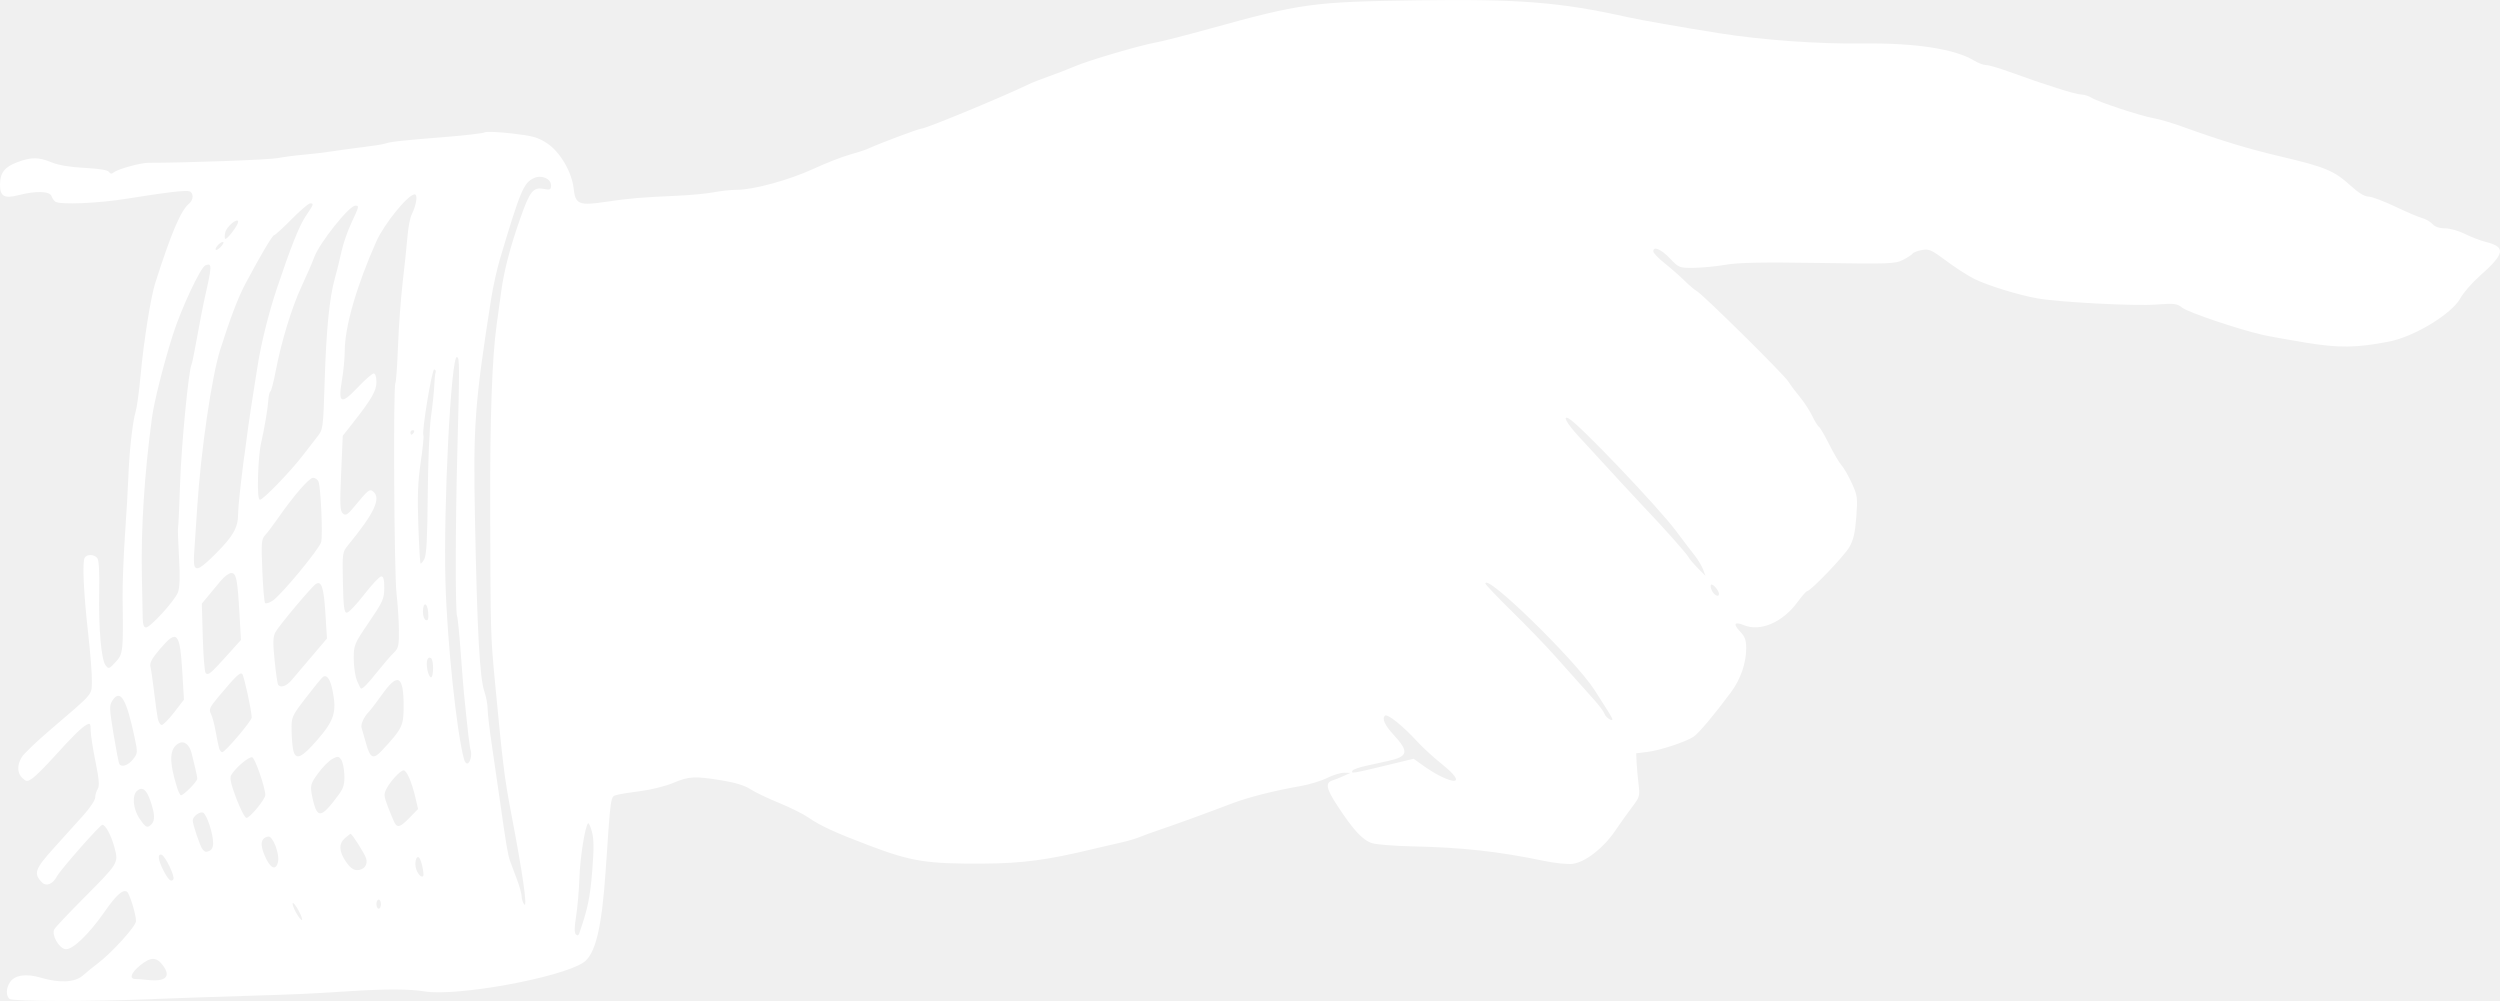
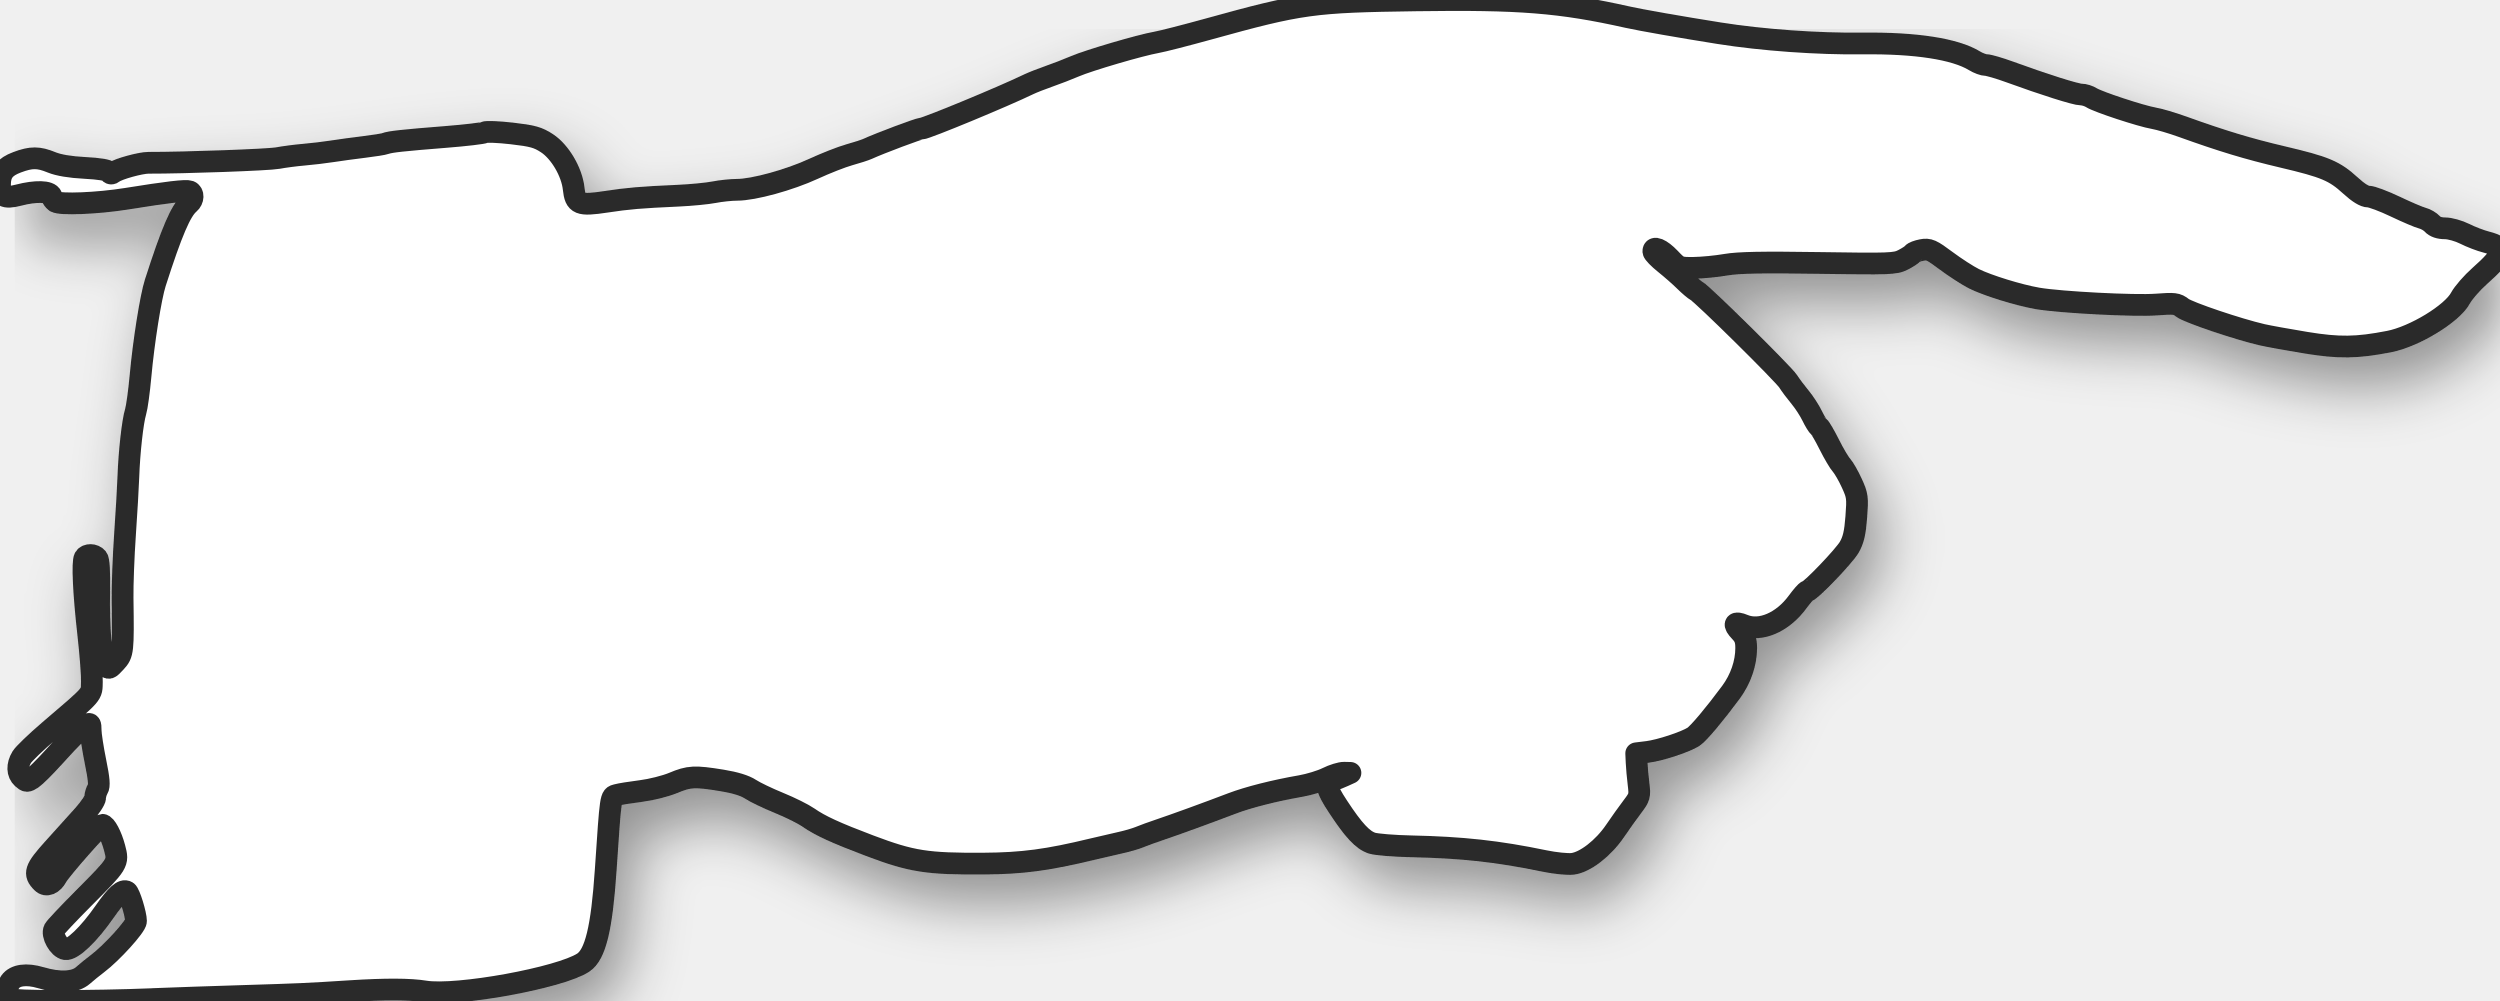
<svg xmlns="http://www.w3.org/2000/svg" viewBox="0 0 172.468 69.049">
+   <defs>
+     <filter id="hand-shadow" x="-20%" y="-20%" width="140%" height="140%">
+       <feDropShadow dx="1" dy="2" stdDeviation="2" flood-color="#000000" flood-opacity="0.4" />
+     </filter>
+   </defs>
  <g transform="translate(61.01373,-100.1166)">
-     <path fill="#ffffff" d="m -50.456,169.039 c 1.377,-0.055 4.158,-0.151 6.18,-0.212 3.994,-0.122 4.4,-0.14 7.431,-0.334 2.436,-0.156 4.109,-0.149 5.148,0.02 2.199,0.358 9.315,-0.936 10.918,-1.987 0.839,-0.55 1.28,-2.363 1.551,-6.383 0.355,-5.256 0.327,-5.065 0.766,-5.187 0.215,-0.06 0.966,-0.181 1.668,-0.269 0.702,-0.088 1.703,-0.34 2.225,-0.559 1.095,-0.461 1.469,-0.48 3.361,-0.173 0.909,0.148 1.583,0.355 1.956,0.601 0.313,0.207 1.202,0.634 1.977,0.95 0.774,0.315 1.69,0.771 2.034,1.012 0.798,0.559 1.876,1.054 4.224,1.941 2.901,1.095 3.941,1.258 7.852,1.235 2.688,-0.016 4.43,-0.248 7.559,-1.007 0.559,-0.136 1.404,-0.331 1.877,-0.435 0.473,-0.103 1.072,-0.277 1.33,-0.386 0.258,-0.109 0.892,-0.339 1.408,-0.512 1.01,-0.338 3.263,-1.158 4.965,-1.808 1.124,-0.429 2.947,-0.891 4.735,-1.201 0.602,-0.104 1.427,-0.356 1.833,-0.559 0.406,-0.203 0.934,-0.365 1.173,-0.36 l 0.435,0.01 -0.469,0.213 c -0.258,0.117 -0.594,0.252 -0.747,0.299 -0.543,0.169 -0.468,0.56 0.342,1.793 1.089,1.658 1.72,2.337 2.366,2.543 0.298,0.095 1.52,0.194 2.715,0.219 3.51,0.074 5.988,0.347 9.17,1.009 0.731,0.152 1.61,0.241 1.952,0.198 0.867,-0.11 2.12,-1.081 2.925,-2.267 0.364,-0.537 0.902,-1.291 1.195,-1.675 0.503,-0.661 0.527,-0.746 0.426,-1.565 -0.058,-0.476 -0.119,-1.148 -0.134,-1.492 l -0.028,-0.626 0.782,-0.096 c 0.856,-0.105 2.611,-0.682 3.168,-1.042 0.347,-0.224 1.435,-1.516 2.586,-3.071 0.67,-0.905 1.052,-2.012 1.052,-3.047 0,-0.553 -0.091,-0.801 -0.419,-1.143 -0.503,-0.525 -0.393,-0.712 0.26,-0.441 1.133,0.469 2.672,-0.191 3.696,-1.587 0.306,-0.417 0.607,-0.759 0.668,-0.759 0.234,0 2.546,-2.41 2.904,-3.027 0.287,-0.495 0.403,-0.99 0.486,-2.08 0.102,-1.341 0.083,-1.488 -0.31,-2.346 -0.23,-0.503 -0.548,-1.056 -0.706,-1.229 -0.158,-0.172 -0.539,-0.819 -0.848,-1.436 -0.308,-0.617 -0.627,-1.163 -0.707,-1.213 -0.081,-0.05 -0.294,-0.395 -0.474,-0.767 -0.18,-0.372 -0.558,-0.952 -0.84,-1.29 -0.282,-0.338 -0.647,-0.825 -0.81,-1.082 -0.322,-0.507 -5.9,-6.015 -6.32,-6.24 -0.141,-0.075 -0.514,-0.392 -0.83,-0.704 -0.315,-0.312 -0.926,-0.848 -1.358,-1.193 -0.431,-0.344 -0.789,-0.714 -0.796,-0.821 -0.023,-0.401 0.527,-0.174 1.139,0.469 0.622,0.654 0.649,0.665 1.658,0.654 0.564,-0.006 1.553,-0.102 2.199,-0.214 0.873,-0.151 2.513,-0.182 6.413,-0.123 4.913,0.075 5.276,0.062 5.817,-0.214 0.317,-0.162 0.616,-0.358 0.664,-0.435 0.048,-0.077 0.333,-0.187 0.633,-0.243 0.489,-0.092 0.664,-0.014 1.684,0.747 0.626,0.467 1.49,1.025 1.92,1.239 0.933,0.464 3.075,1.125 4.381,1.352 1.547,0.269 6.702,0.536 8.186,0.424 1.258,-0.095 1.423,-0.075 1.801,0.223 0.4,0.315 3.866,1.486 5.516,1.863 0.438,0.1 1.792,0.345 3.01,0.545 2.286,0.374 3.502,0.358 5.737,-0.078 1.744,-0.34 4.343,-1.922 4.92,-2.995 0.199,-0.369 0.799,-1.059 1.333,-1.532 1.729,-1.53 1.818,-1.992 0.45,-2.336 -0.395,-0.1 -1.06,-0.354 -1.476,-0.565 -0.417,-0.211 -1.031,-0.384 -1.365,-0.384 -0.399,0 -0.7,-0.103 -0.877,-0.299 -0.149,-0.164 -0.459,-0.345 -0.689,-0.402 -0.23,-0.057 -1.071,-0.415 -1.869,-0.796 -0.797,-0.381 -1.632,-0.693 -1.855,-0.693 -0.267,0 -0.69,-0.26 -1.236,-0.759 -1.109,-1.014 -1.74,-1.28 -4.689,-1.975 -2.402,-0.567 -4.139,-1.092 -6.921,-2.093 -0.709,-0.255 -1.589,-0.515 -1.956,-0.576 -0.868,-0.147 -3.853,-1.129 -4.299,-1.415 -0.191,-0.122 -0.512,-0.222 -0.714,-0.222 -0.37,0 -2.517,-0.678 -4.935,-1.559 -0.716,-0.261 -1.447,-0.474 -1.624,-0.474 -0.177,0 -0.542,-0.135 -0.81,-0.299 -1.323,-0.811 -4.051,-1.233 -7.685,-1.189 -3.118,0.038 -6.949,-0.236 -9.935,-0.711 -2.633,-0.419 -5.394,-0.903 -6.285,-1.102 -4.659,-1.041 -7.467,-1.264 -14.601,-1.163 -7.153,0.101 -7.937,0.209 -14.315,1.974 -1.592,0.44 -3.211,0.855 -3.598,0.922 -1.084,0.187 -4.67,1.238 -5.632,1.652 -0.473,0.203 -1.283,0.516 -1.799,0.696 -0.516,0.18 -1.15,0.429 -1.408,0.555 -1.678,0.817 -7.067,3.047 -7.363,3.047 -0.191,0 -2.876,1.007 -3.745,1.405 -0.172,0.079 -0.735,0.26 -1.252,0.404 -0.516,0.143 -1.621,0.577 -2.456,0.962 -1.674,0.774 -4.146,1.453 -5.29,1.453 -0.406,0 -1.117,0.075 -1.581,0.166 -0.463,0.091 -1.582,0.199 -2.485,0.24 -2.611,0.118 -3.426,0.188 -4.967,0.421 -1.863,0.282 -2.119,0.178 -2.234,-0.909 -0.122,-1.148 -0.944,-2.546 -1.845,-3.134 -0.622,-0.406 -0.987,-0.508 -2.418,-0.672 -0.927,-0.106 -1.772,-0.14 -1.877,-0.075 -0.105,0.065 -1.318,0.208 -2.695,0.317 -2.946,0.234 -3.828,0.33 -4.147,0.452 -0.129,0.049 -0.798,0.157 -1.486,0.24 -0.688,0.083 -1.674,0.217 -2.19,0.298 -0.516,0.081 -1.396,0.186 -1.956,0.233 -0.559,0.047 -1.369,0.153 -1.799,0.235 -0.617,0.118 -6.453,0.33 -8.918,0.324 -0.551,-0.001 -2.099,0.426 -2.398,0.662 -0.148,0.117 -0.242,0.107 -0.329,-0.033 -0.078,-0.127 -0.671,-0.225 -1.67,-0.276 -1.007,-0.052 -1.804,-0.185 -2.281,-0.38 -0.918,-0.376 -1.408,-0.377 -2.396,-0.005 -0.853,0.321 -1.167,0.733 -1.171,1.532 -0.004,0.816 0.295,0.988 1.274,0.734 1.188,-0.308 2.15,-0.283 2.276,0.06 0.056,0.151 0.177,0.326 0.269,0.389 0.326,0.223 2.935,0.116 4.903,-0.201 2.831,-0.456 4.11,-0.606 4.358,-0.511 0.289,0.111 0.273,0.589 -0.028,0.839 -0.579,0.481 -1.211,1.958 -2.338,5.468 -0.315,0.98 -0.807,4.084 -1.018,6.415 -0.097,1.076 -0.251,2.195 -0.342,2.488 -0.203,0.653 -0.441,2.794 -0.498,4.474 -0.023,0.688 -0.128,2.484 -0.232,3.99 -0.104,1.506 -0.179,3.477 -0.166,4.381 0.053,3.698 0.036,3.855 -0.482,4.417 -0.445,0.484 -0.482,0.496 -0.691,0.225 -0.301,-0.39 -0.49,-2.569 -0.442,-5.095 0.026,-1.381 -0.02,-2.168 -0.136,-2.308 -0.22,-0.265 -0.706,-0.276 -0.865,-0.019 -0.174,0.282 -0.074,2.438 0.243,5.247 0.153,1.354 0.267,2.84 0.254,3.302 -0.027,0.949 0.171,0.721 -2.939,3.383 -0.905,0.774 -1.759,1.595 -1.898,1.823 -0.337,0.555 -0.319,1.119 0.047,1.45 0.274,0.248 0.332,0.25 0.671,0.028 0.204,-0.134 0.861,-0.785 1.46,-1.447 1.333,-1.474 1.943,-2.075 2.301,-2.266 0.236,-0.126 0.274,-0.073 0.274,0.385 0,0.292 0.149,1.26 0.33,2.15 0.251,1.229 0.288,1.686 0.156,1.897 -0.096,0.153 -0.174,0.421 -0.174,0.595 0,0.174 -0.37,0.727 -0.821,1.228 -0.452,0.502 -1.374,1.524 -2.049,2.273 -1.293,1.432 -1.4,1.75 -0.795,2.355 0.296,0.296 0.744,0.112 1.027,-0.423 0.243,-0.459 2.971,-3.556 3.132,-3.556 0.225,0 0.62,0.746 0.843,1.59 0.277,1.051 0.276,1.052 -2.156,3.495 -1.028,1.033 -1.93,1.99 -2.003,2.127 -0.204,0.379 0.316,1.304 0.77,1.368 0.479,0.068 1.619,-1.025 2.716,-2.603 0.79,-1.135 1.241,-1.538 1.526,-1.362 0.178,0.11 0.627,1.563 0.627,2.03 0,0.345 -1.677,2.196 -2.66,2.934 -0.301,0.226 -0.752,0.593 -1.002,0.814 -0.548,0.485 -1.602,0.541 -2.904,0.155 -0.995,-0.296 -1.778,-0.189 -2.113,0.289 -0.29,0.414 -0.31,0.957 -0.044,1.178 0.213,0.177 5.6,0.183 9.896,0.011 z m -1.212,-1.384 c -0.45,-0.003 -0.312,-0.417 0.309,-0.929 0.738,-0.608 1.141,-0.608 1.59,-5.9e-4 0.572,0.773 0.178,1.136 -1.078,0.993 -0.301,-0.034 -0.671,-0.063 -0.821,-0.064 z m 30.396,-4.319 c 0.097,-0.594 0.2,-1.784 0.23,-2.645 0.049,-1.426 0.388,-3.57 0.598,-3.779 0.047,-0.047 0.168,0.221 0.268,0.594 0.137,0.509 0.141,1.198 0.014,2.747 -0.147,1.802 -0.307,2.567 -0.892,4.258 -0.052,0.149 -0.128,0.17 -0.235,0.064 -0.107,-0.107 -0.101,-0.51 0.018,-1.239 z m -19.335,-0.292 c -0.16,-0.298 -0.254,-0.579 -0.209,-0.624 0.045,-0.045 0.232,0.198 0.415,0.541 0.183,0.343 0.277,0.624 0.209,0.624 -0.068,0 -0.255,-0.244 -0.415,-0.541 z m 5.562,-0.554 c 0,-0.172 0.07,-0.313 0.156,-0.313 0.086,0 0.156,0.141 0.156,0.313 0,0.172 -0.07,0.313 -0.156,0.313 -0.086,0 -0.156,-0.141 -0.156,-0.313 z m 10.015,-0.55 c -0.001,-0.173 -0.148,-0.701 -0.327,-1.173 -0.178,-0.472 -0.389,-1.034 -0.468,-1.249 -0.15,-0.407 -0.299,-1.29 -0.687,-4.068 -0.126,-0.904 -0.371,-2.593 -0.545,-3.755 -0.174,-1.162 -0.317,-2.367 -0.319,-2.679 -0.002,-0.312 -0.099,-0.84 -0.216,-1.173 -0.329,-0.937 -0.504,-4.143 -0.657,-12.064 -0.123,-6.351 -0.011,-7.853 1.12,-15.06 0.128,-0.817 0.401,-2.05 0.607,-2.738 1.412,-4.731 1.632,-5.255 2.35,-5.582 0.523,-0.238 1.174,0.045 1.174,0.512 0,0.293 -0.063,0.322 -0.521,0.236 -0.713,-0.134 -0.944,0.16 -1.606,2.043 -0.703,1.998 -1.119,3.602 -1.315,5.061 -0.087,0.645 -0.227,1.665 -0.311,2.266 -0.319,2.26 -0.467,6.519 -0.447,12.858 0.026,8.546 0.027,8.579 0.338,11.864 0.529,5.593 0.65,6.569 1.114,8.996 0.815,4.258 1.151,6.644 0.883,6.258 -0.09,-0.129 -0.164,-0.376 -0.166,-0.55 z m -24.724,-1.801 c -0.354,-0.693 -0.403,-1.145 -0.115,-1.057 0.256,0.079 0.939,1.497 0.816,1.695 -0.143,0.231 -0.357,0.036 -0.701,-0.638 z m 17.462,-0.029 c -0.157,-0.444 -0.005,-1.043 0.205,-0.814 0.073,0.079 0.181,0.415 0.24,0.747 0.082,0.463 0.06,0.587 -0.098,0.535 -0.113,-0.037 -0.269,-0.248 -0.347,-0.467 z m -4.86,-0.55 c -0.485,-0.714 -0.505,-1.241 -0.06,-1.627 0.185,-0.161 0.358,-0.292 0.384,-0.292 0.106,0 0.966,1.357 1.07,1.689 0.141,0.45 -0.141,0.814 -0.631,0.814 -0.248,0 -0.495,-0.189 -0.763,-0.584 z m -5.599,-0.411 c -0.344,-0.797 -0.269,-1.222 0.235,-1.321 0.325,-0.064 0.816,1.22 0.677,1.772 -0.153,0.611 -0.536,0.422 -0.913,-0.451 z m -4.298,-0.452 c -0.16,-0.206 -0.669,-1.708 -0.669,-1.974 0,-0.273 0.471,-0.636 0.707,-0.546 0.254,0.098 0.701,1.439 0.701,2.105 0,0.375 -0.147,0.555 -0.489,0.598 -0.054,0.007 -0.166,-0.076 -0.25,-0.183 z m 13.241,-1.848 c -0.063,-0.124 -0.26,-0.601 -0.438,-1.06 -0.286,-0.738 -0.299,-0.884 -0.108,-1.252 0.279,-0.538 0.966,-1.277 1.187,-1.277 0.21,0 0.571,0.835 0.813,1.885 l 0.181,0.783 -0.609,0.624 c -0.622,0.637 -0.823,0.695 -1.025,0.298 z m -17.581,-0.262 c -0.449,-0.66 -0.53,-1.614 -0.164,-1.918 0.367,-0.305 0.648,-0.086 0.922,0.718 0.302,0.886 0.321,1.341 0.066,1.596 -0.287,0.287 -0.394,0.236 -0.824,-0.396 z m 6.681,-1.38 c -0.363,-0.951 -0.468,-1.412 -0.365,-1.602 0.273,-0.5 1.245,-1.325 1.463,-1.242 0.201,0.077 0.9,2.101 0.899,2.601 -5.91e-4,0.29 -1.065,1.581 -1.302,1.579 -0.102,-5.9e-4 -0.415,-0.602 -0.695,-1.337 z m 5.435,0.625 c -0.084,-0.22 -0.196,-0.674 -0.25,-1.009 -0.085,-0.531 -0.026,-0.706 0.459,-1.367 0.306,-0.417 0.744,-0.858 0.973,-0.981 0.371,-0.199 0.438,-0.194 0.611,0.042 0.107,0.146 0.207,0.622 0.222,1.058 0.023,0.643 -0.052,0.903 -0.397,1.373 -1.022,1.396 -1.355,1.578 -1.619,0.884 z m -9.518,-1.36 c -0.58,-1.863 -0.545,-2.727 0.127,-3.086 0.366,-0.196 0.743,0.125 0.883,0.75 0.051,0.231 0.157,0.666 0.234,0.967 0.077,0.301 0.141,0.632 0.141,0.735 0.002,0.192 -0.931,1.14 -1.121,1.141 -0.058,4.6e-4 -0.176,-0.228 -0.264,-0.508 z m 87.043,-0.863 c -0.258,-0.13 -0.757,-0.441 -1.108,-0.692 l -0.639,-0.456 -1.317,0.32 c -2.948,0.717 -3.038,0.732 -2.891,0.494 0.048,-0.077 0.439,-0.218 0.87,-0.313 0.431,-0.095 1.137,-0.25 1.571,-0.346 1.404,-0.309 1.472,-0.632 0.383,-1.815 -0.604,-0.656 -0.805,-1.1 -0.594,-1.311 0.162,-0.162 1.234,0.693 2.232,1.783 0.379,0.414 1.134,1.106 1.678,1.539 1.403,1.116 1.303,1.546 -0.185,0.797 z m -91.035,-0.788 c -0.043,-0.069 -0.222,-0.998 -0.398,-2.065 -0.291,-1.765 -0.298,-1.973 -0.078,-2.309 0.544,-0.83 0.965,-0.131 1.529,2.536 0.223,1.055 0.22,1.1 -0.108,1.517 -0.329,0.418 -0.788,0.574 -0.945,0.321 z m 23.786,-0.305 c -0.515,-1.879 -1.17,-8.105 -1.286,-12.242 -0.147,-5.207 0.385,-15.632 0.793,-15.526 0.185,0.048 0.187,0.528 0.021,6.765 -0.131,4.951 -0.137,10.921 -0.01,11.127 0.04,0.065 0.15,1.161 0.244,2.435 0.094,1.275 0.196,2.564 0.227,2.865 0.297,2.927 0.388,3.696 0.465,3.941 0.106,0.333 -0.049,0.909 -0.244,0.909 -0.074,0 -0.169,-0.123 -0.21,-0.274 z m -6.758,-1.095 c -0.137,-0.495 -0.28,-0.993 -0.317,-1.106 -0.073,-0.226 0.174,-0.761 0.504,-1.092 0.116,-0.116 0.533,-0.663 0.928,-1.216 1.081,-1.515 1.472,-1.29 1.472,0.847 0,1.334 -0.101,1.538 -1.496,3.037 -0.597,0.641 -0.808,0.55 -1.091,-0.469 z m -5.023,0.474 c -0.059,-0.234 -0.113,-0.856 -0.12,-1.382 -0.013,-0.944 -1.53e-4,-0.974 0.997,-2.273 0.556,-0.724 1.081,-1.366 1.168,-1.425 0.275,-0.189 0.512,0.164 0.676,1.009 0.276,1.418 0.09,2.003 -1.055,3.324 -1.088,1.255 -1.493,1.437 -1.666,0.747 z m -5.121,-0.161 c -0.044,-0.151 -0.152,-0.679 -0.24,-1.174 -0.088,-0.495 -0.237,-1.044 -0.331,-1.219 -0.145,-0.272 -0.071,-0.439 0.503,-1.126 1.225,-1.467 1.526,-1.755 1.667,-1.599 0.125,0.138 0.65,2.562 0.65,3.002 -1.54e-4,0.231 -1.834,2.39 -2.031,2.39 -0.076,0 -0.175,-0.123 -0.219,-0.274 z m -4.228,-2.034 c -0.048,-0.237 -0.163,-1.064 -0.255,-1.838 -0.092,-0.774 -0.206,-1.564 -0.253,-1.756 -0.064,-0.259 0.102,-0.567 0.653,-1.212 1.192,-1.395 1.38,-1.194 1.55,1.664 l 0.109,1.825 -0.674,0.873 c -0.371,0.48 -0.757,0.873 -0.857,0.874 -0.101,3.1e-4 -0.223,-0.193 -0.271,-0.43 z m 99.806,-0.334 c -0.046,-0.146 -0.367,-0.58 -0.711,-0.963 -0.715,-0.796 -1.194,-1.331 -2.736,-3.064 -0.602,-0.677 -1.922,-2.043 -2.933,-3.037 -1.011,-0.994 -1.838,-1.859 -1.838,-1.923 0,-0.77 6.165,5.237 7.522,7.33 0.826,1.274 1.239,1.948 1.239,2.022 0,0.188 -0.466,-0.126 -0.542,-0.365 z m -86.062,-2.282 c -0.125,-0.298 -0.227,-0.983 -0.227,-1.522 0,-0.951 0.03,-1.024 1.05,-2.522 0.956,-1.404 1.051,-1.615 1.056,-2.351 0.004,-0.58 -0.054,-0.808 -0.207,-0.808 -0.117,0 -0.648,0.563 -1.181,1.252 -0.532,0.688 -1.07,1.252 -1.195,1.252 -0.185,0 -0.235,-0.387 -0.271,-2.085 -0.043,-2.045 -0.036,-2.095 0.363,-2.581 1.806,-2.2 2.288,-3.227 1.731,-3.69 -0.248,-0.206 -0.353,-0.123 -1.281,1.009 -0.482,0.588 -0.614,0.671 -0.81,0.507 -0.2,-0.166 -0.219,-0.578 -0.124,-2.779 l 0.111,-2.584 0.653,-0.83 c 1.343,-1.706 1.67,-2.271 1.67,-2.883 0,-0.352 -0.075,-0.59 -0.187,-0.59 -0.103,0 -0.598,0.434 -1.101,0.964 -1.156,1.218 -1.368,1.121 -1.091,-0.498 0.104,-0.604 0.19,-1.501 0.192,-1.994 0.006,-1.706 0.803,-4.471 2.182,-7.579 0.536,-1.208 2.184,-3.236 2.638,-3.247 0.237,-0.006 0.128,0.734 -0.206,1.403 -0.107,0.215 -0.235,0.884 -0.284,1.486 -0.049,0.602 -0.196,2.01 -0.327,3.129 -0.131,1.119 -0.278,3.117 -0.327,4.441 -0.049,1.324 -0.131,2.475 -0.182,2.558 -0.156,0.252 -0.086,13.086 0.079,14.513 0.085,0.731 0.159,1.873 0.165,2.537 0.01,1.075 -0.03,1.247 -0.361,1.565 -0.205,0.196 -0.709,0.779 -1.121,1.296 -0.667,0.836 -0.984,1.163 -1.132,1.171 -0.026,0.001 -0.149,-0.242 -0.274,-0.54 z m -5.45,0.259 c -0.043,-0.07 -0.15,-0.82 -0.236,-1.665 -0.126,-1.227 -0.115,-1.62 0.054,-1.945 0.225,-0.432 2.504,-3.149 2.797,-3.332 0.381,-0.239 0.541,0.25 0.649,1.979 l 0.112,1.785 -1.039,1.223 c -0.572,0.673 -1.204,1.416 -1.405,1.653 -0.358,0.421 -0.774,0.557 -0.931,0.303 z m 10.3,-1.036 c -0.107,-0.569 0.012,-0.936 0.254,-0.786 0.192,0.119 0.189,1.323 -0.004,1.323 -0.082,0 -0.195,-0.242 -0.25,-0.537 z m -15.491,-2.219 -0.067,-2.328 0.43,-0.52 c 0.237,-0.286 0.631,-0.761 0.877,-1.056 0.246,-0.295 0.572,-0.536 0.726,-0.536 0.345,0 0.426,0.406 0.565,2.817 l 0.103,1.8 -0.986,1.095 c -1.122,1.246 -1.27,1.367 -1.451,1.187 -0.071,-0.071 -0.16,-1.177 -0.197,-2.458 z m -4.145,-1.35 c -0.006,-0.366 -0.031,-1.659 -0.057,-2.874 -0.069,-3.268 0.172,-7.034 0.697,-10.933 0.151,-1.121 0.79,-3.657 1.438,-5.71 0.563,-1.782 1.915,-4.671 2.246,-4.798 0.48,-0.184 0.474,-0.025 -0.106,2.529 -0.078,0.344 -0.286,1.431 -0.463,2.415 -0.177,0.984 -0.349,1.835 -0.383,1.89 -0.197,0.32 -0.704,5.537 -0.79,8.133 -0.055,1.678 -0.121,3.086 -0.145,3.129 -0.024,0.043 0.006,0.958 0.067,2.034 0.079,1.391 0.056,2.095 -0.078,2.438 -0.226,0.58 -1.898,2.412 -2.201,2.412 -0.147,0 -0.218,-0.211 -0.225,-0.665 z m 19.332,-0.404 c 0,-0.713 0.304,-0.688 0.362,0.03 0.036,0.445 -0.005,0.585 -0.156,0.535 -0.113,-0.038 -0.206,-0.292 -0.206,-0.564 z m -11.08,-2.86 c -0.081,-1.911 -0.061,-2.161 0.191,-2.433 0.155,-0.166 0.549,-0.686 0.875,-1.155 1.099,-1.579 2.165,-2.809 2.436,-2.809 0.148,0 0.317,0.123 0.376,0.274 0.157,0.399 0.301,3.682 0.182,4.154 -0.12,0.479 -2.758,3.669 -3.353,4.055 -0.229,0.148 -0.461,0.219 -0.517,0.156 -0.056,-0.062 -0.142,-1.072 -0.191,-2.243 z m 100.016,1.413 c -0.096,-0.179 -0.128,-0.373 -0.071,-0.43 0.106,-0.106 0.547,0.402 0.547,0.63 0,0.249 -0.305,0.121 -0.477,-0.2 z m -1.652,-2.369 c -0.139,-0.252 -1.793,-2.108 -3.035,-3.405 -0.478,-0.499 -2.157,-2.317 -4.551,-4.929 -0.799,-0.872 -1.106,-1.439 -0.646,-1.192 0.703,0.376 6.178,6.118 7.4,7.759 0.447,0.601 1.01,1.34 1.252,1.643 0.241,0.303 0.515,0.753 0.608,1 l 0.168,0.449 -0.524,-0.527 c -0.288,-0.29 -0.591,-0.649 -0.672,-0.797 z m -103.049,0.622 c -0.037,-0.108 -0.044,-0.512 -0.016,-0.9 0.028,-0.387 0.125,-1.83 0.215,-3.207 0.25,-3.84 1.003,-8.976 1.582,-10.795 0.699,-2.197 1.243,-3.619 1.741,-4.555 1.036,-1.946 1.865,-3.345 1.98,-3.345 0.066,0 0.605,-0.493 1.2,-1.095 0.594,-0.602 1.17,-1.095 1.278,-1.095 0.276,0 0.259,0.049 -0.301,0.879 -0.445,0.66 -1.044,2.162 -1.989,4.988 -0.586,1.753 -1.111,3.877 -1.352,5.476 -0.052,0.344 -0.163,1.048 -0.247,1.565 -0.503,3.109 -1.077,7.651 -1.077,8.525 0,0.933 -0.341,1.533 -1.564,2.751 -1.007,1.003 -1.322,1.18 -1.45,0.81 z m 15.447,-2.797 c -0.07,-1.972 -0.032,-2.998 0.164,-4.329 0.141,-0.959 0.225,-1.799 0.187,-1.866 -0.129,-0.227 0.591,-4.593 0.749,-4.547 0.086,0.025 0.128,0.115 0.093,0.202 -0.035,0.086 -0.078,0.508 -0.096,0.939 -0.018,0.43 -0.118,1.381 -0.223,2.112 -0.105,0.731 -0.206,3.16 -0.224,5.398 -0.024,2.968 -0.088,4.167 -0.235,4.433 -0.111,0.201 -0.229,0.338 -0.262,0.304 -0.034,-0.034 -0.103,-1.224 -0.153,-2.646 z m -11.058,-3.358 c 0.025,-0.852 0.108,-1.831 0.185,-2.175 0.263,-1.171 0.49,-2.502 0.521,-3.051 0.017,-0.301 0.083,-0.586 0.146,-0.633 0.063,-0.047 0.223,-0.655 0.355,-1.351 0.394,-2.078 1.116,-4.445 1.809,-5.929 0.358,-0.767 0.745,-1.657 0.86,-1.977 0.351,-0.979 2.405,-3.564 2.832,-3.564 0.283,0 0.278,0.023 -0.272,1.2 -0.265,0.567 -0.573,1.461 -0.685,1.988 -0.112,0.527 -0.314,1.345 -0.448,1.818 -0.376,1.321 -0.594,3.514 -0.707,7.128 -0.103,3.279 -0.105,3.297 -0.528,3.833 -0.234,0.296 -0.656,0.842 -0.939,1.214 -0.862,1.134 -2.83,3.168 -3.007,3.107 -0.107,-0.037 -0.15,-0.614 -0.122,-1.607 z m 10.516,-3.036 c 0,-0.086 0.075,-0.156 0.166,-0.156 0.091,0 0.122,0.07 0.069,0.156 -0.053,0.086 -0.128,0.156 -0.166,0.156 -0.038,0 -0.069,-0.07 -0.069,-0.156 z m -13.301,-12.903 c 0.109,-0.131 0.271,-0.238 0.359,-0.238 0.089,0 0.034,0.141 -0.122,0.314 -0.324,0.358 -0.539,0.289 -0.237,-0.075 z m 0.53,-0.916 c 0.102,-0.407 0.881,-1.035 0.881,-0.71 0,0.242 -0.79,1.275 -0.895,1.17 -0.045,-0.045 -0.038,-0.252 0.014,-0.46 z" />
+     <path fill="#ffffff" stroke="#2a2a2a" stroke-width="1.5" stroke-linejoin="round" filter="url(#hand-shadow)" d="m -50.456,169.039 c 1.377,-0.055 4.158,-0.151 6.18,-0.212 3.994,-0.122 4.4,-0.14 7.431,-0.334 2.436,-0.156 4.109,-0.149 5.148,0.02 2.199,0.358 9.315,-0.936 10.918,-1.987 0.839,-0.55 1.28,-2.363 1.551,-6.383 0.355,-5.256 0.327,-5.065 0.766,-5.187 0.215,-0.06 0.966,-0.181 1.668,-0.269 0.702,-0.088 1.703,-0.34 2.225,-0.559 1.095,-0.461 1.469,-0.48 3.361,-0.173 0.909,0.148 1.583,0.355 1.956,0.601 0.313,0.207 1.202,0.634 1.977,0.95 0.774,0.315 1.69,0.771 2.034,1.012 0.798,0.559 1.876,1.054 4.224,1.941 2.901,1.095 3.941,1.258 7.852,1.235 2.688,-0.016 4.43,-0.248 7.559,-1.007 0.559,-0.136 1.404,-0.331 1.877,-0.435 0.473,-0.103 1.072,-0.277 1.33,-0.386 0.258,-0.109 0.892,-0.339 1.408,-0.512 1.01,-0.338 3.263,-1.158 4.965,-1.808 1.124,-0.429 2.947,-0.891 4.735,-1.201 0.602,-0.104 1.427,-0.356 1.833,-0.559 0.406,-0.203 0.934,-0.365 1.173,-0.36 l 0.435,0.01 -0.469,0.213 c -0.258,0.117 -0.594,0.252 -0.747,0.299 -0.543,0.169 -0.468,0.56 0.342,1.793 1.089,1.658 1.72,2.337 2.366,2.543 0.298,0.095 1.52,0.194 2.715,0.219 3.51,0.074 5.988,0.347 9.17,1.009 0.731,0.152 1.61,0.241 1.952,0.198 0.867,-0.11 2.12,-1.081 2.925,-2.267 0.364,-0.537 0.902,-1.291 1.195,-1.675 0.503,-0.661 0.527,-0.746 0.426,-1.565 -0.058,-0.476 -0.119,-1.148 -0.134,-1.492 l -0.028,-0.626 0.782,-0.096 c 0.856,-0.105 2.611,-0.682 3.168,-1.042 0.347,-0.224 1.435,-1.516 2.586,-3.071 0.67,-0.905 1.052,-2.012 1.052,-3.047 0,-0.553 -0.091,-0.801 -0.419,-1.143 -0.503,-0.525 -0.393,-0.712 0.26,-0.441 1.133,0.469 2.672,-0.191 3.696,-1.587 0.306,-0.417 0.607,-0.759 0.668,-0.759 0.234,0 2.546,-2.41 2.904,-3.027 0.287,-0.495 0.403,-0.99 0.486,-2.08 0.102,-1.341 0.083,-1.488 -0.31,-2.346 -0.23,-0.503 -0.548,-1.056 -0.706,-1.229 -0.158,-0.172 -0.539,-0.819 -0.848,-1.436 -0.308,-0.617 -0.627,-1.163 -0.707,-1.213 -0.081,-0.05 -0.294,-0.395 -0.474,-0.767 -0.18,-0.372 -0.558,-0.952 -0.84,-1.29 -0.282,-0.338 -0.647,-0.825 -0.81,-1.082 -0.322,-0.507 -5.9,-6.015 -6.32,-6.24 -0.141,-0.075 -0.514,-0.392 -0.83,-0.704 -0.315,-0.312 -0.926,-0.848 -1.358,-1.193 -0.431,-0.344 -0.789,-0.714 -0.796,-0.821 -0.023,-0.401 0.527,-0.174 1.139,0.469 0.622,0.654 0.649,0.665 1.658,0.654 0.564,-0.006 1.553,-0.102 2.199,-0.214 0.873,-0.151 2.513,-0.182 6.413,-0.123 4.913,0.075 5.276,0.062 5.817,-0.214 0.317,-0.162 0.616,-0.358 0.664,-0.435 0.048,-0.077 0.333,-0.187 0.633,-0.243 0.489,-0.092 0.664,-0.014 1.684,0.747 0.626,0.467 1.49,1.025 1.92,1.239 0.933,0.464 3.075,1.125 4.381,1.352 1.547,0.269 6.702,0.536 8.186,0.424 1.258,-0.095 1.423,-0.075 1.801,0.223 0.4,0.315 3.866,1.486 5.516,1.863 0.438,0.1 1.792,0.345 3.01,0.545 2.286,0.374 3.502,0.358 5.737,-0.078 1.744,-0.34 4.343,-1.922 4.92,-2.995 0.199,-0.369 0.799,-1.059 1.333,-1.532 1.729,-1.53 1.818,-1.992 0.45,-2.336 -0.395,-0.1 -1.06,-0.354 -1.476,-0.565 -0.417,-0.211 -1.031,-0.384 -1.365,-0.384 -0.399,0 -0.7,-0.103 -0.877,-0.299 -0.149,-0.164 -0.459,-0.345 -0.689,-0.402 -0.23,-0.057 -1.071,-0.415 -1.869,-0.796 -0.797,-0.381 -1.632,-0.693 -1.855,-0.693 -0.267,0 -0.69,-0.26 -1.236,-0.759 -1.109,-1.014 -1.74,-1.28 -4.689,-1.975 -2.402,-0.567 -4.139,-1.092 -6.921,-2.093 -0.709,-0.255 -1.589,-0.515 -1.956,-0.576 -0.868,-0.147 -3.853,-1.129 -4.299,-1.415 -0.191,-0.122 -0.512,-0.222 -0.714,-0.222 -0.37,0 -2.517,-0.678 -4.935,-1.559 -0.716,-0.261 -1.447,-0.474 -1.624,-0.474 -0.177,0 -0.542,-0.135 -0.81,-0.299 -1.323,-0.811 -4.051,-1.233 -7.685,-1.189 -3.118,0.038 -6.949,-0.236 -9.935,-0.711 -2.633,-0.419 -5.394,-0.903 -6.285,-1.102 -4.659,-1.041 -7.467,-1.264 -14.601,-1.163 -7.153,0.101 -7.937,0.209 -14.315,1.974 -1.592,0.44 -3.211,0.855 -3.598,0.922 -1.084,0.187 -4.67,1.238 -5.632,1.652 -0.473,0.203 -1.283,0.516 -1.799,0.696 -0.516,0.18 -1.15,0.429 -1.408,0.555 -1.678,0.817 -7.067,3.047 -7.363,3.047 -0.191,0 -2.876,1.007 -3.745,1.405 -0.172,0.079 -0.735,0.26 -1.252,0.404 -0.516,0.143 -1.621,0.577 -2.456,0.962 -1.674,0.774 -4.146,1.453 -5.29,1.453 -0.406,0 -1.117,0.075 -1.581,0.166 -0.463,0.091 -1.582,0.199 -2.485,0.24 -2.611,0.118 -3.426,0.188 -4.967,0.421 -1.863,0.282 -2.119,0.178 -2.234,-0.909 -0.122,-1.148 -0.944,-2.546 -1.845,-3.134 -0.622,-0.406 -0.987,-0.508 -2.418,-0.672 -0.927,-0.106 -1.772,-0.14 -1.877,-0.075 -0.105,0.065 -1.318,0.208 -2.695,0.317 -2.946,0.234 -3.828,0.33 -4.147,0.452 -0.129,0.049 -0.798,0.157 -1.486,0.24 -0.688,0.083 -1.674,0.217 -2.19,0.298 -0.516,0.081 -1.396,0.186 -1.956,0.233 -0.559,0.047 -1.369,0.153 -1.799,0.235 -0.617,0.118 -6.453,0.33 -8.918,0.324 -0.551,-0.001 -2.099,0.426 -2.398,0.662 -0.148,0.117 -0.242,0.107 -0.329,-0.033 -0.078,-0.127 -0.671,-0.225 -1.67,-0.276 -1.007,-0.052 -1.804,-0.185 -2.281,-0.38 -0.918,-0.376 -1.408,-0.377 -2.396,-0.005 -0.853,0.321 -1.167,0.733 -1.171,1.532 -0.004,0.816 0.295,0.988 1.274,0.734 1.188,-0.308 2.15,-0.283 2.276,0.06 0.056,0.151 0.177,0.326 0.269,0.389 0.326,0.223 2.935,0.116 4.903,-0.201 2.831,-0.456 4.11,-0.606 4.358,-0.511 0.289,0.111 0.273,0.589 -0.028,0.839 -0.579,0.481 -1.211,1.958 -2.338,5.468 -0.315,0.98 -0.807,4.084 -1.018,6.415 -0.097,1.076 -0.251,2.195 -0.342,2.488 -0.203,0.653 -0.441,2.794 -0.498,4.474 -0.023,0.688 -0.128,2.484 -0.232,3.99 -0.104,1.506 -0.179,3.477 -0.166,4.381 0.053,3.698 0.036,3.855 -0.482,4.417 -0.445,0.484 -0.482,0.496 -0.691,0.225 -0.301,-0.39 -0.49,-2.569 -0.442,-5.095 0.026,-1.381 -0.02,-2.168 -0.136,-2.308 -0.22,-0.265 -0.706,-0.276 -0.865,-0.019 -0.174,0.282 -0.074,2.438 0.243,5.247 0.153,1.354 0.267,2.84 0.254,3.302 -0.027,0.949 0.171,0.721 -2.939,3.383 -0.905,0.774 -1.759,1.595 -1.898,1.823 -0.337,0.555 -0.319,1.119 0.047,1.45 0.274,0.248 0.332,0.25 0.671,0.028 0.204,-0.134 0.861,-0.785 1.46,-1.447 1.333,-1.474 1.943,-2.075 2.301,-2.266 0.236,-0.126 0.274,-0.073 0.274,0.385 0,0.292 0.149,1.26 0.33,2.15 0.251,1.229 0.288,1.686 0.156,1.897 -0.096,0.153 -0.174,0.421 -0.174,0.595 0,0.174 -0.37,0.727 -0.821,1.228 -0.452,0.502 -1.374,1.524 -2.049,2.273 -1.293,1.432 -1.4,1.75 -0.795,2.355 0.296,0.296 0.744,0.112 1.027,-0.423 0.243,-0.459 2.971,-3.556 3.132,-3.556 0.225,0 0.62,0.746 0.843,1.59 0.277,1.051 0.276,1.052 -2.156,3.495 -1.028,1.033 -1.93,1.99 -2.003,2.127 -0.204,0.379 0.316,1.304 0.77,1.368 0.479,0.068 1.619,-1.025 2.716,-2.603 0.79,-1.135 1.241,-1.538 1.526,-1.362 0.178,0.11 0.627,1.563 0.627,2.03 0,0.345 -1.677,2.196 -2.66,2.934 -0.301,0.226 -0.752,0.593 -1.002,0.814 -0.548,0.485 -1.602,0.541 -2.904,0.155 -0.995,-0.296 -1.778,-0.189 -2.113,0.289 -0.29,0.414 -0.31,0.957 -0.044,1.178 0.213,0.177 5.6,0.183 9.896,0.011 z" />
  </g>
</svg>
